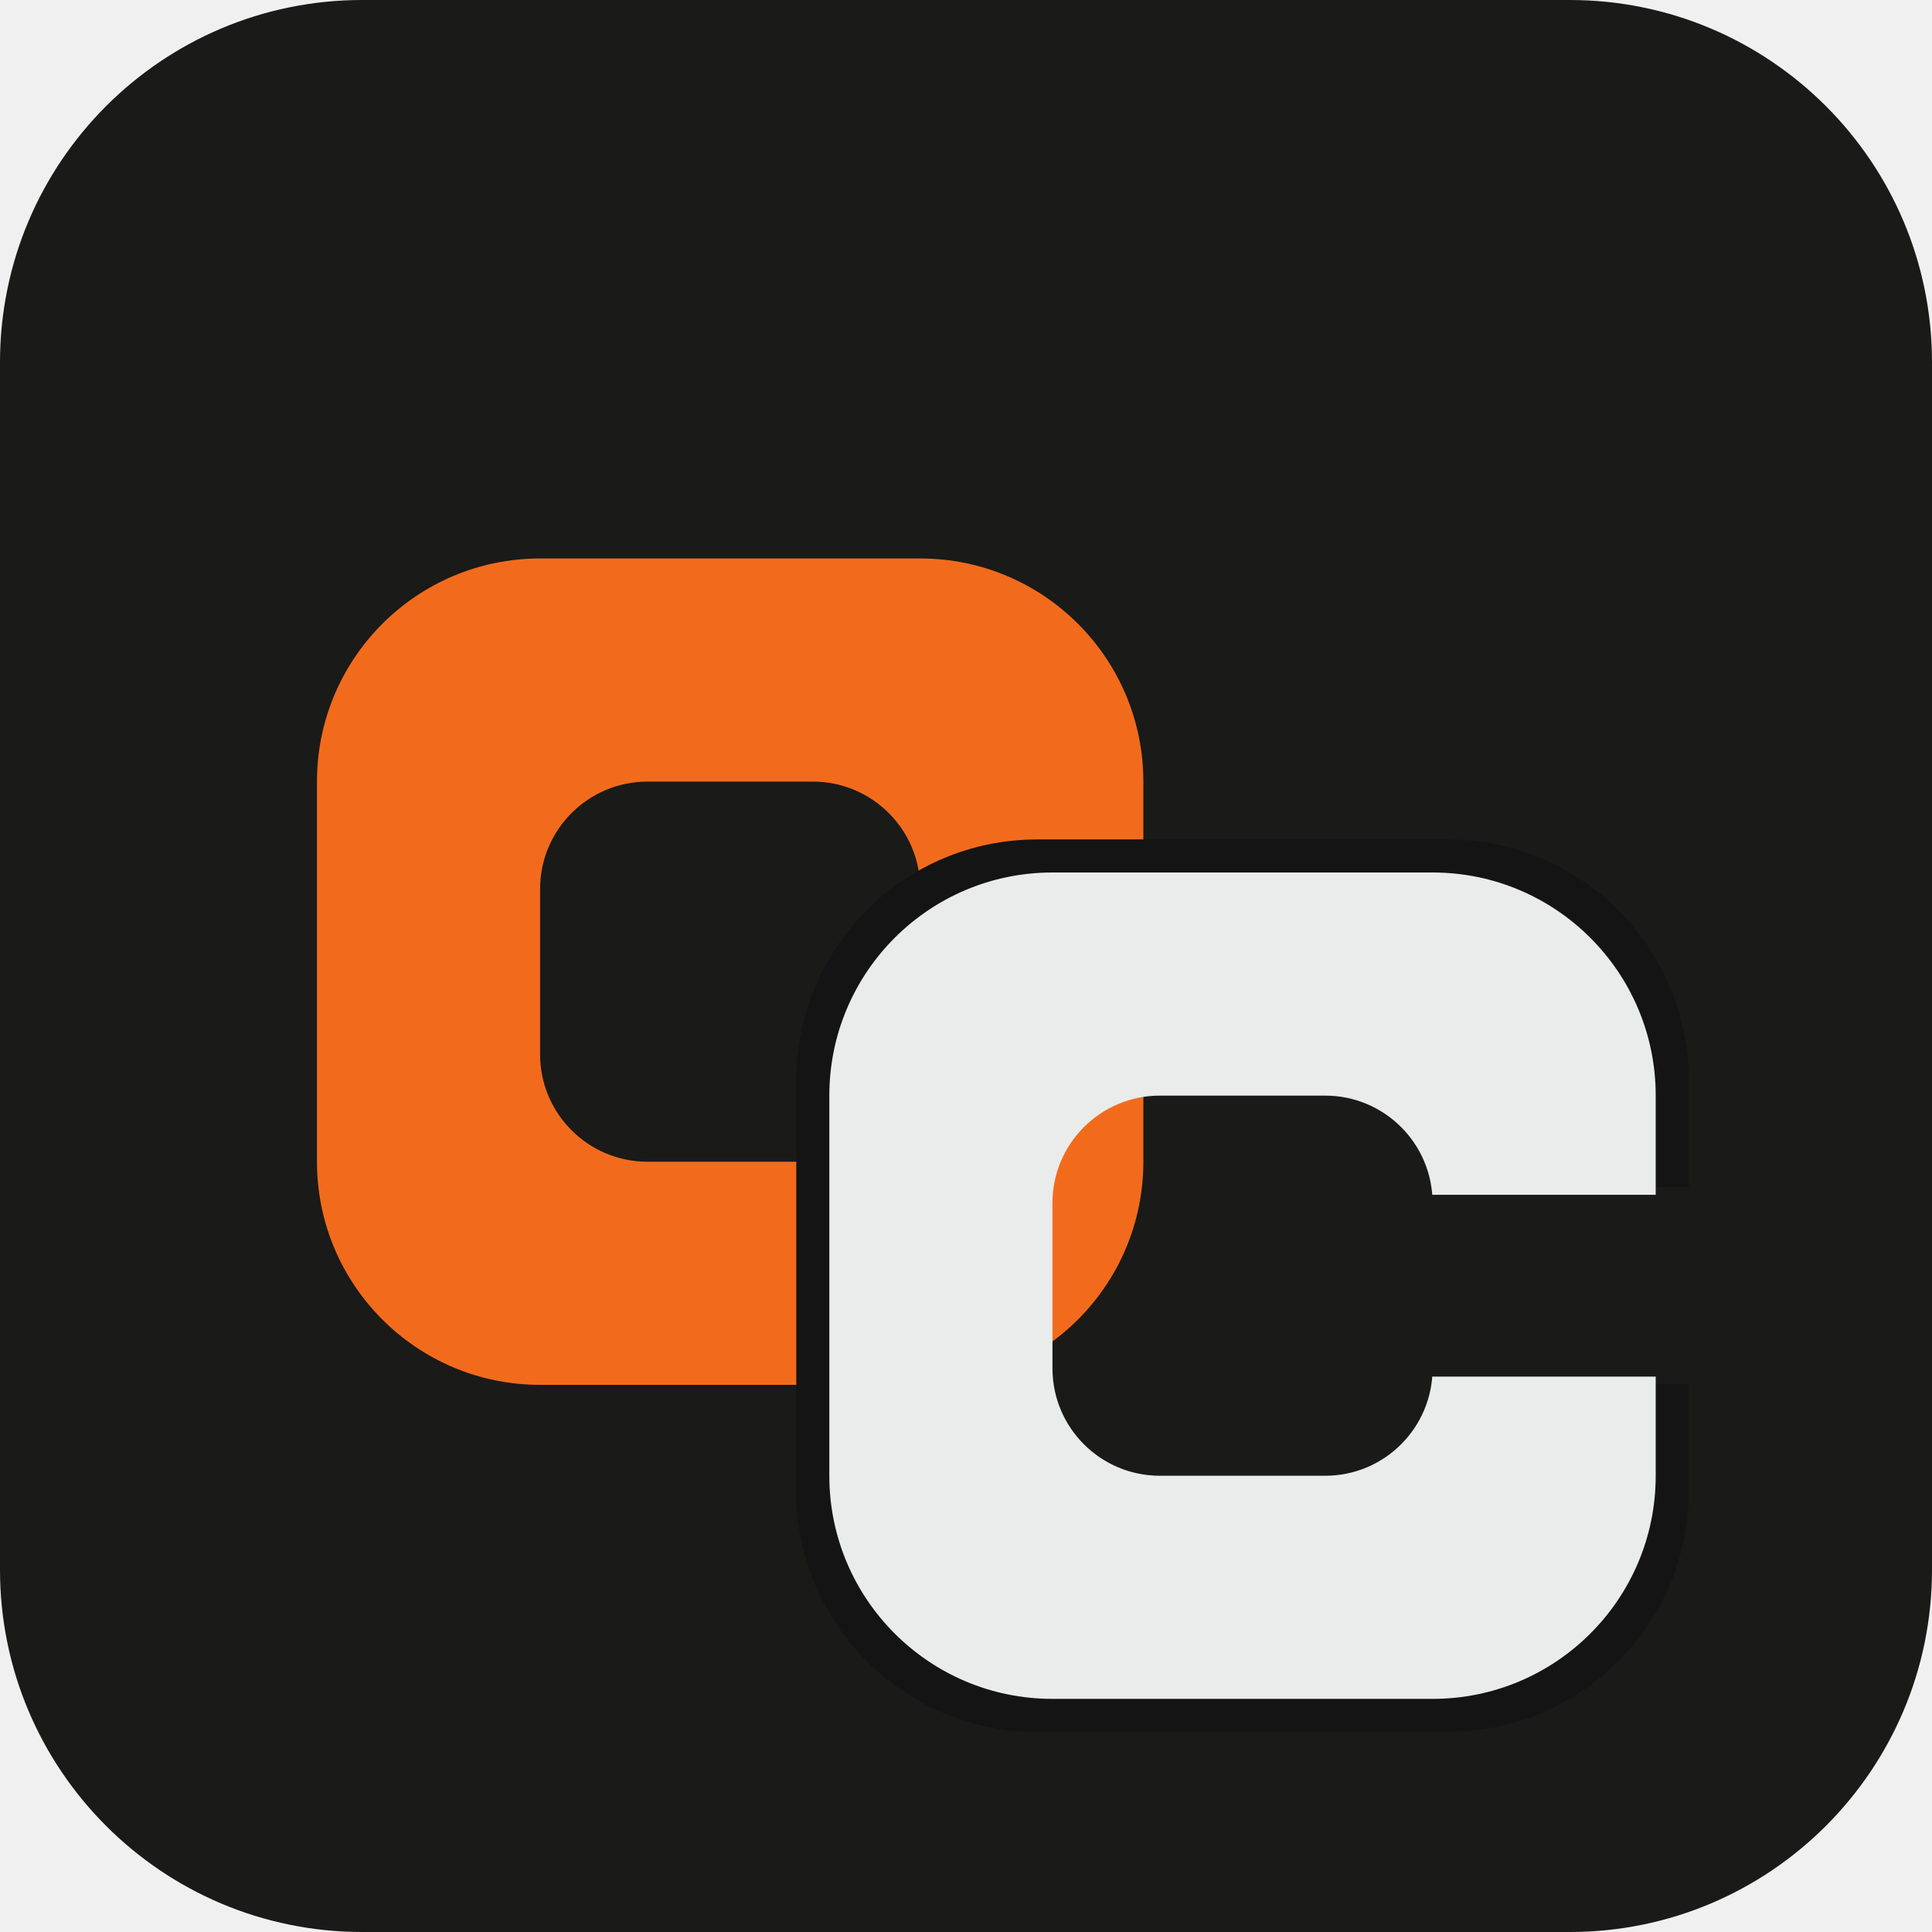
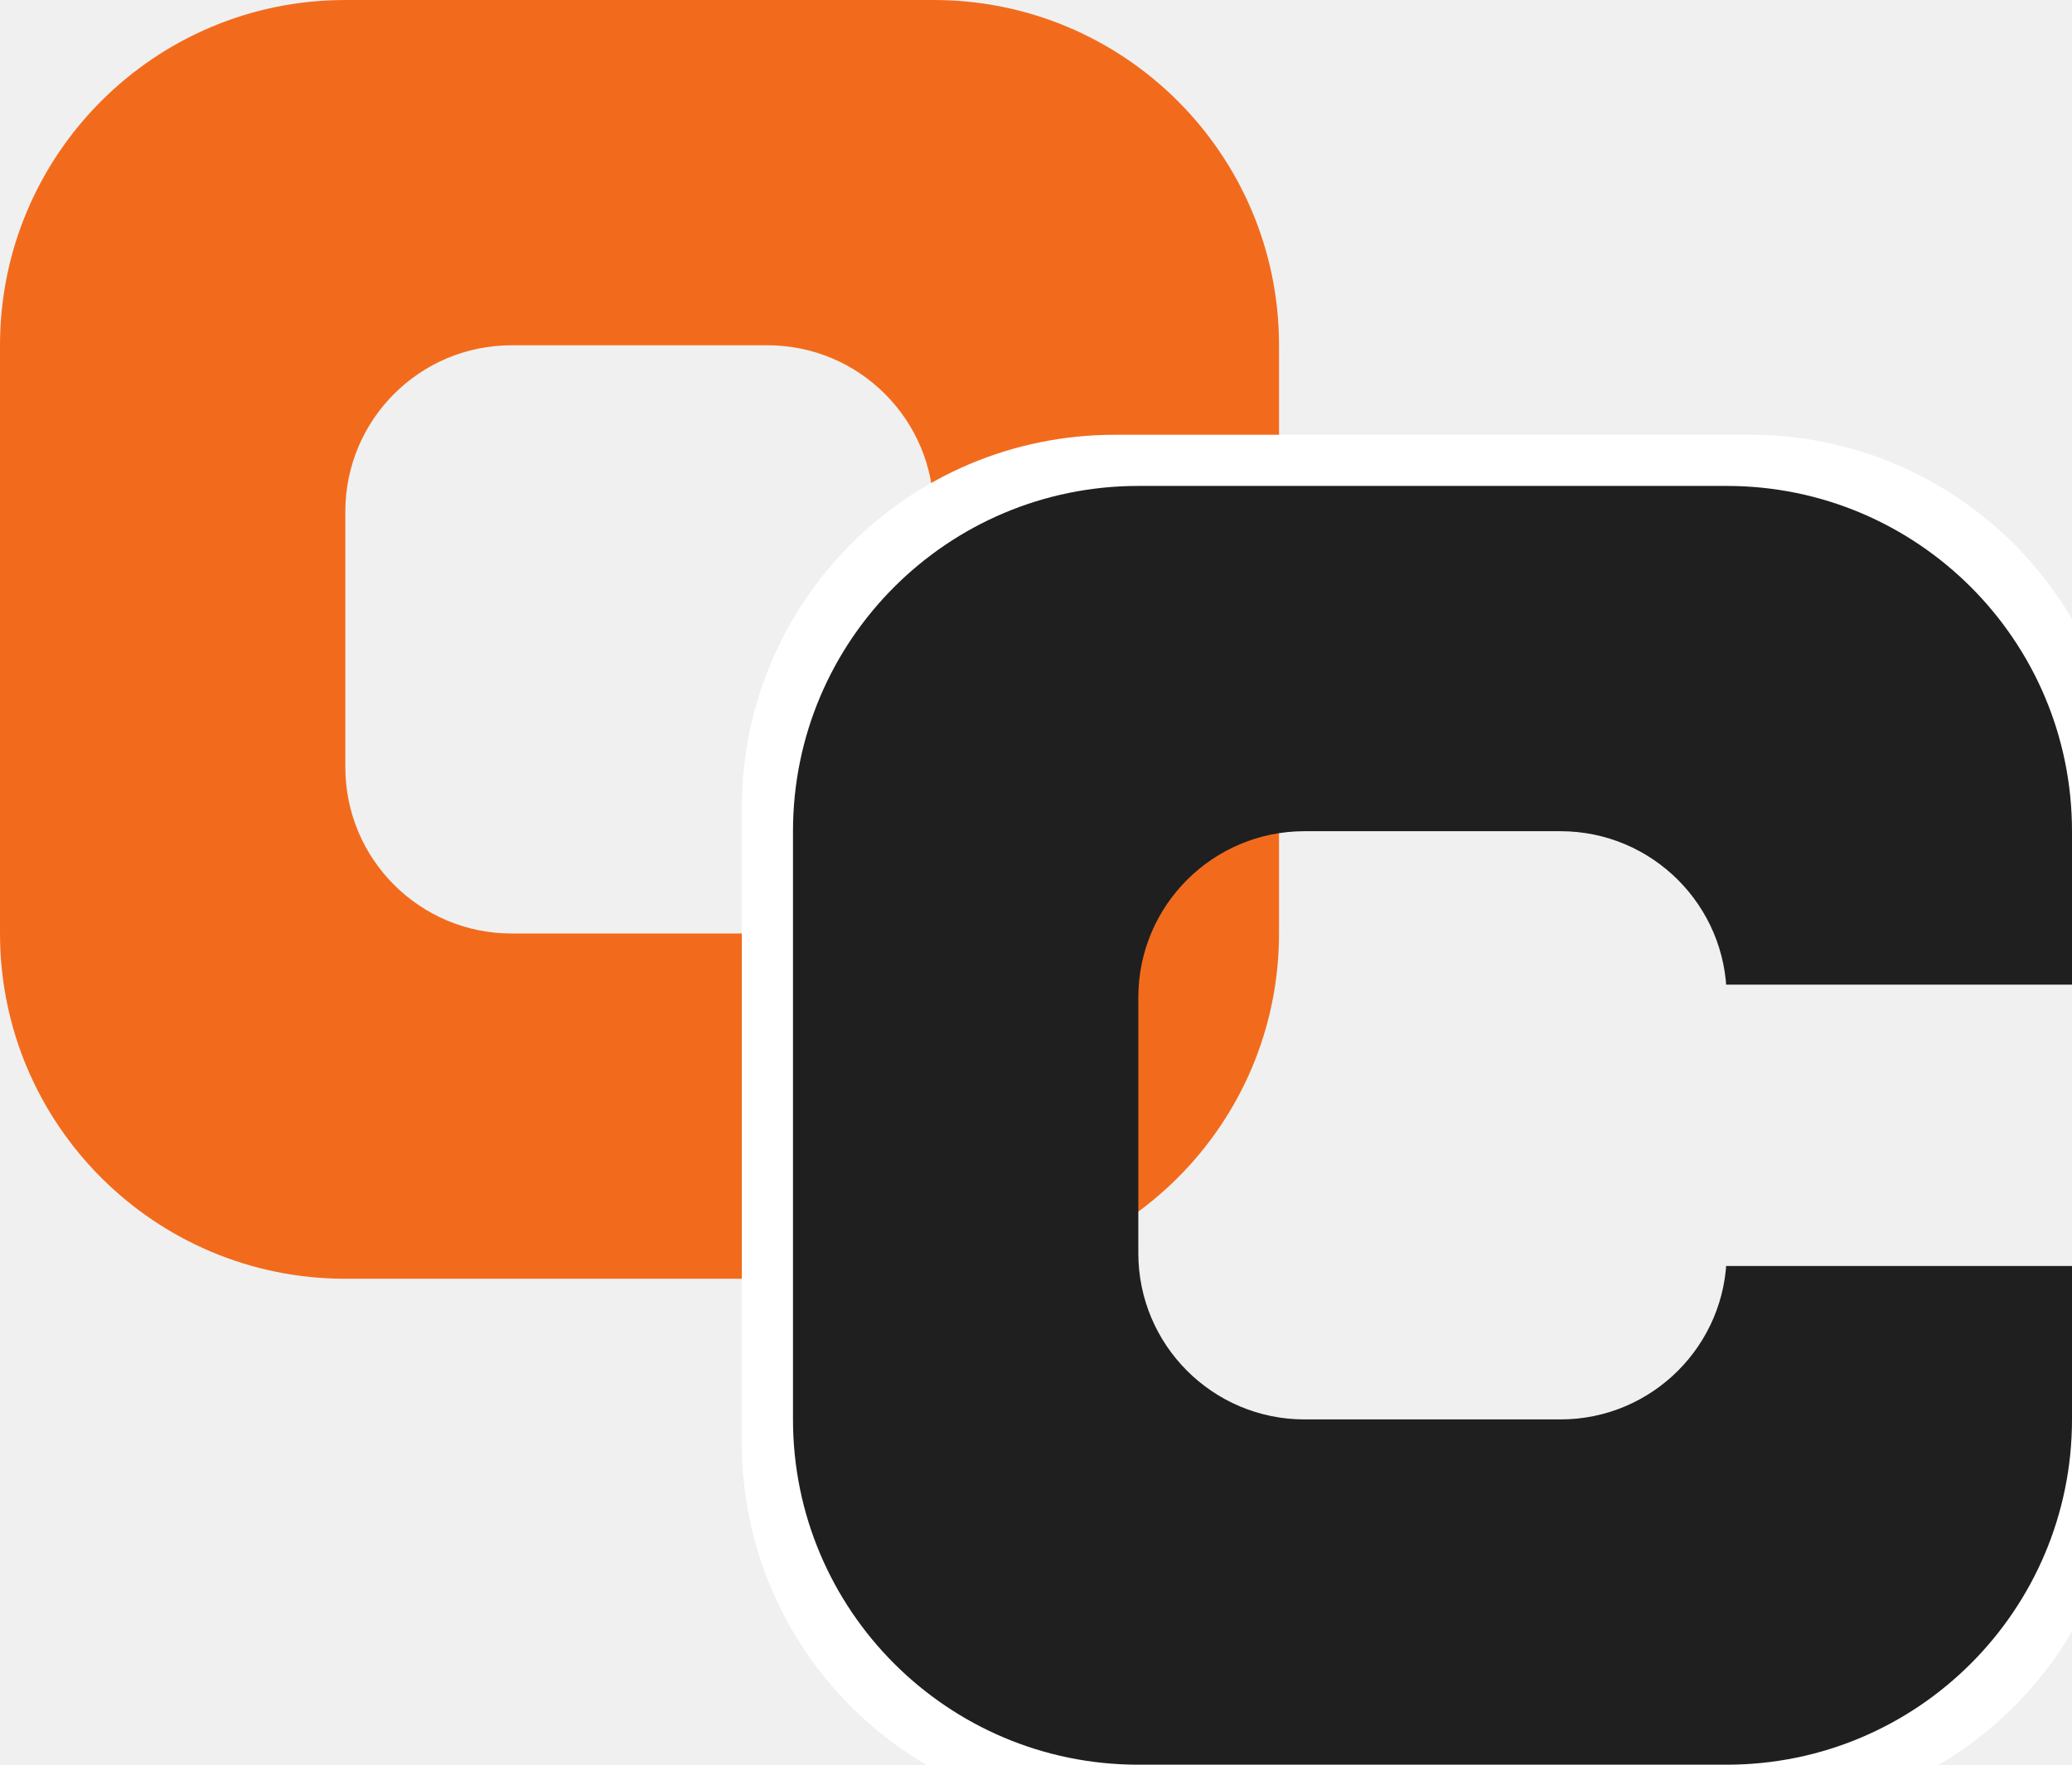
- <svg xmlns="http://www.w3.org/2000/svg" viewBox="0 0 512 512" role="img" aria-label="Confident Concrete">
-   <rect width="512" height="512" rx="96" fill="#1A1A19" />
-   <g transform="translate(84 148) scale(2.19)">
-     <defs>
-       <mask id="mC" maskUnits="userSpaceOnUse" x="-6" y="-6" width="116" height="116">
-         <rect x="-6" y="-6" width="116" height="116" fill="black" />
-         <rect x="0" y="0" width="100" height="100" rx="27" fill="white" />
-         <rect x="27" y="27" width="46" height="46" rx="13" fill="black" />
-         <rect x="50" y="39" width="58" height="22" rx="6" fill="black" />
-       </mask>
-     </defs>
+ <svg xmlns="http://www.w3.org/2000/svg" viewBox="0 0 162 138" role="img" aria-label="Confident Concrete">
+   <defs>
+     <mask id="mC" maskUnits="userSpaceOnUse" x="-6" y="-6" width="116" height="116">
+       <rect x="-6" y="-6" width="116" height="116" fill="black" />
+       <rect x="0" y="0" width="100" height="100" rx="27" fill="white" />
+       <rect x="27" y="27" width="46" height="46" rx="13" fill="black" />
+       <rect x="50" y="39" width="58" height="22" rx="6" fill="black" />
+     </mask>
+   </defs>
+   <g mask="url(#mC)">
+     <rect x="-6" y="-6" width="116" height="116" fill="#F26B1D" />
+   </g>
+   <g transform="translate(62 38)">
+     <g transform="translate(-4 -4) scale(1.08)">
+       <g mask="url(#mC)">
+         <rect x="-6" y="-6" width="116" height="116" fill="#ffffff" />
+       </g>
+     </g>
    <g mask="url(#mC)">
-       <rect x="-6" y="-6" width="116" height="116" fill="#F26B1D" />
-     </g>
-     <g transform="translate(62 38)">
-       <g transform="translate(-4 -4) scale(1.08)">
-         <g mask="url(#mC)">
-           <rect x="-6" y="-6" width="116" height="116" fill="#141414" />
-         </g>
-       </g>
-       <g mask="url(#mC)">
-         <rect x="-6" y="-6" width="116" height="116" fill="#E9ECEA" />
-       </g>
+       <rect x="-6" y="-6" width="116" height="116" fill="#1F1F1F" />
    </g>
  </g>
</svg>
